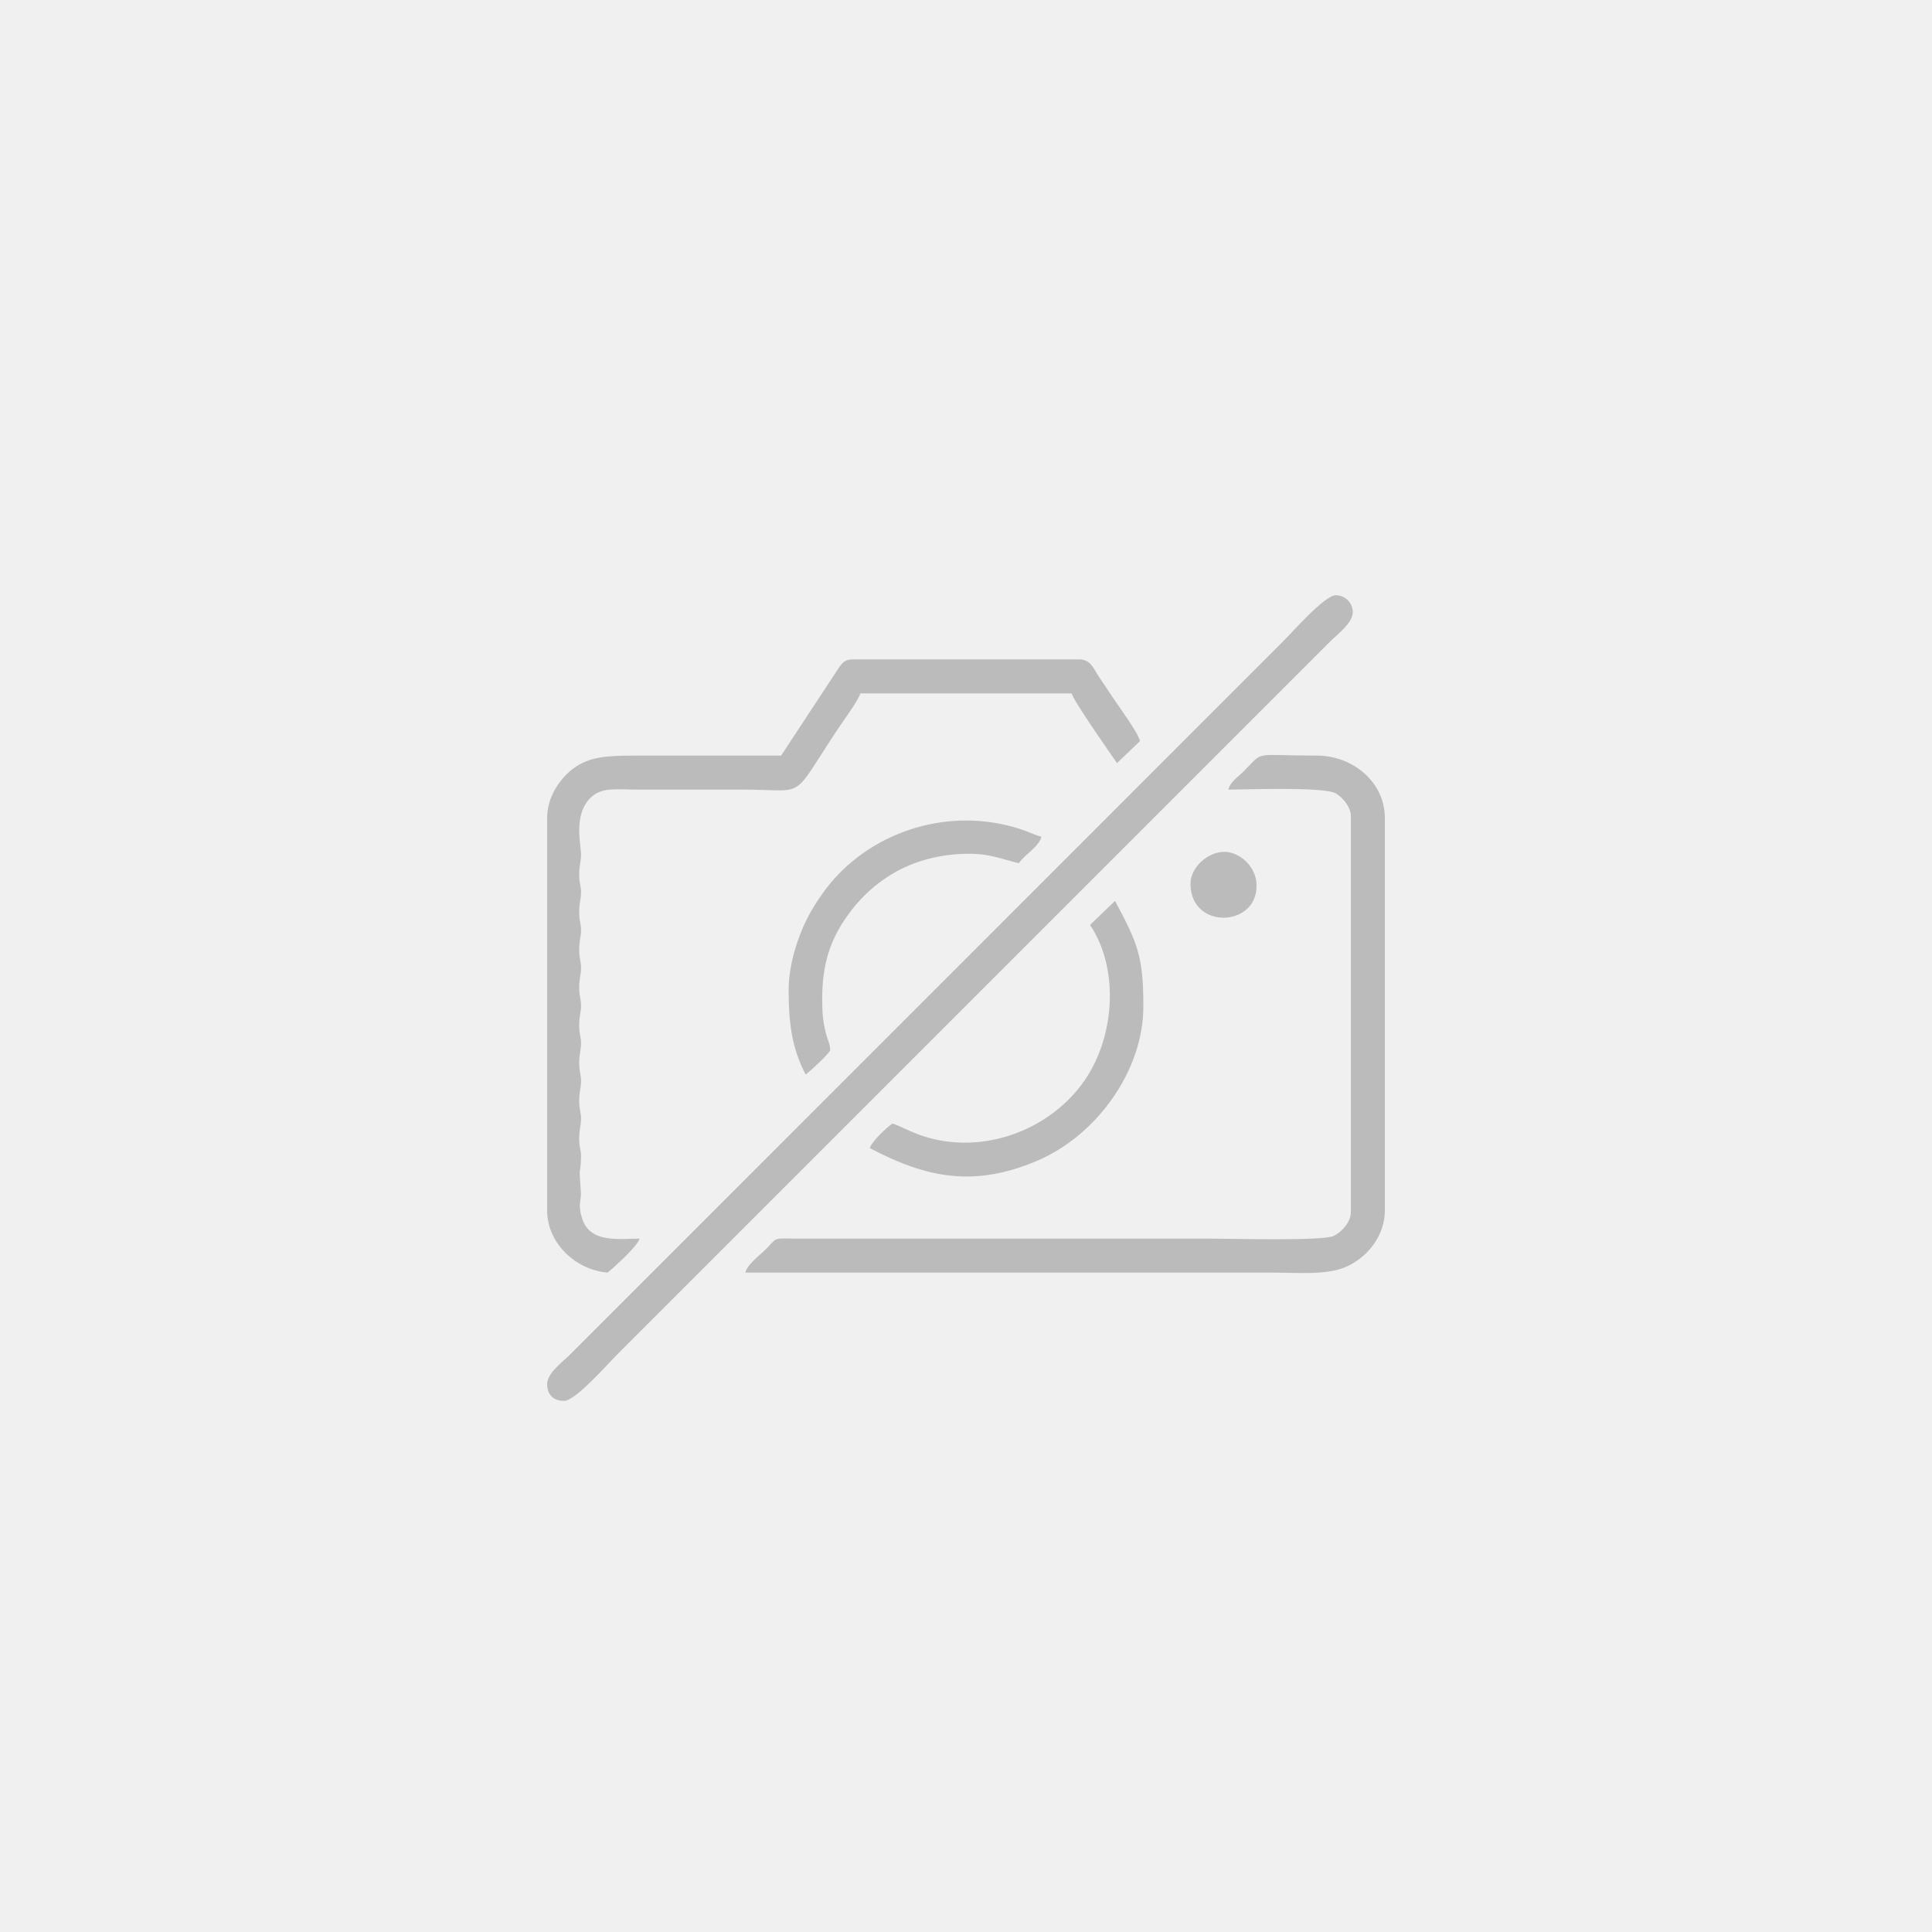
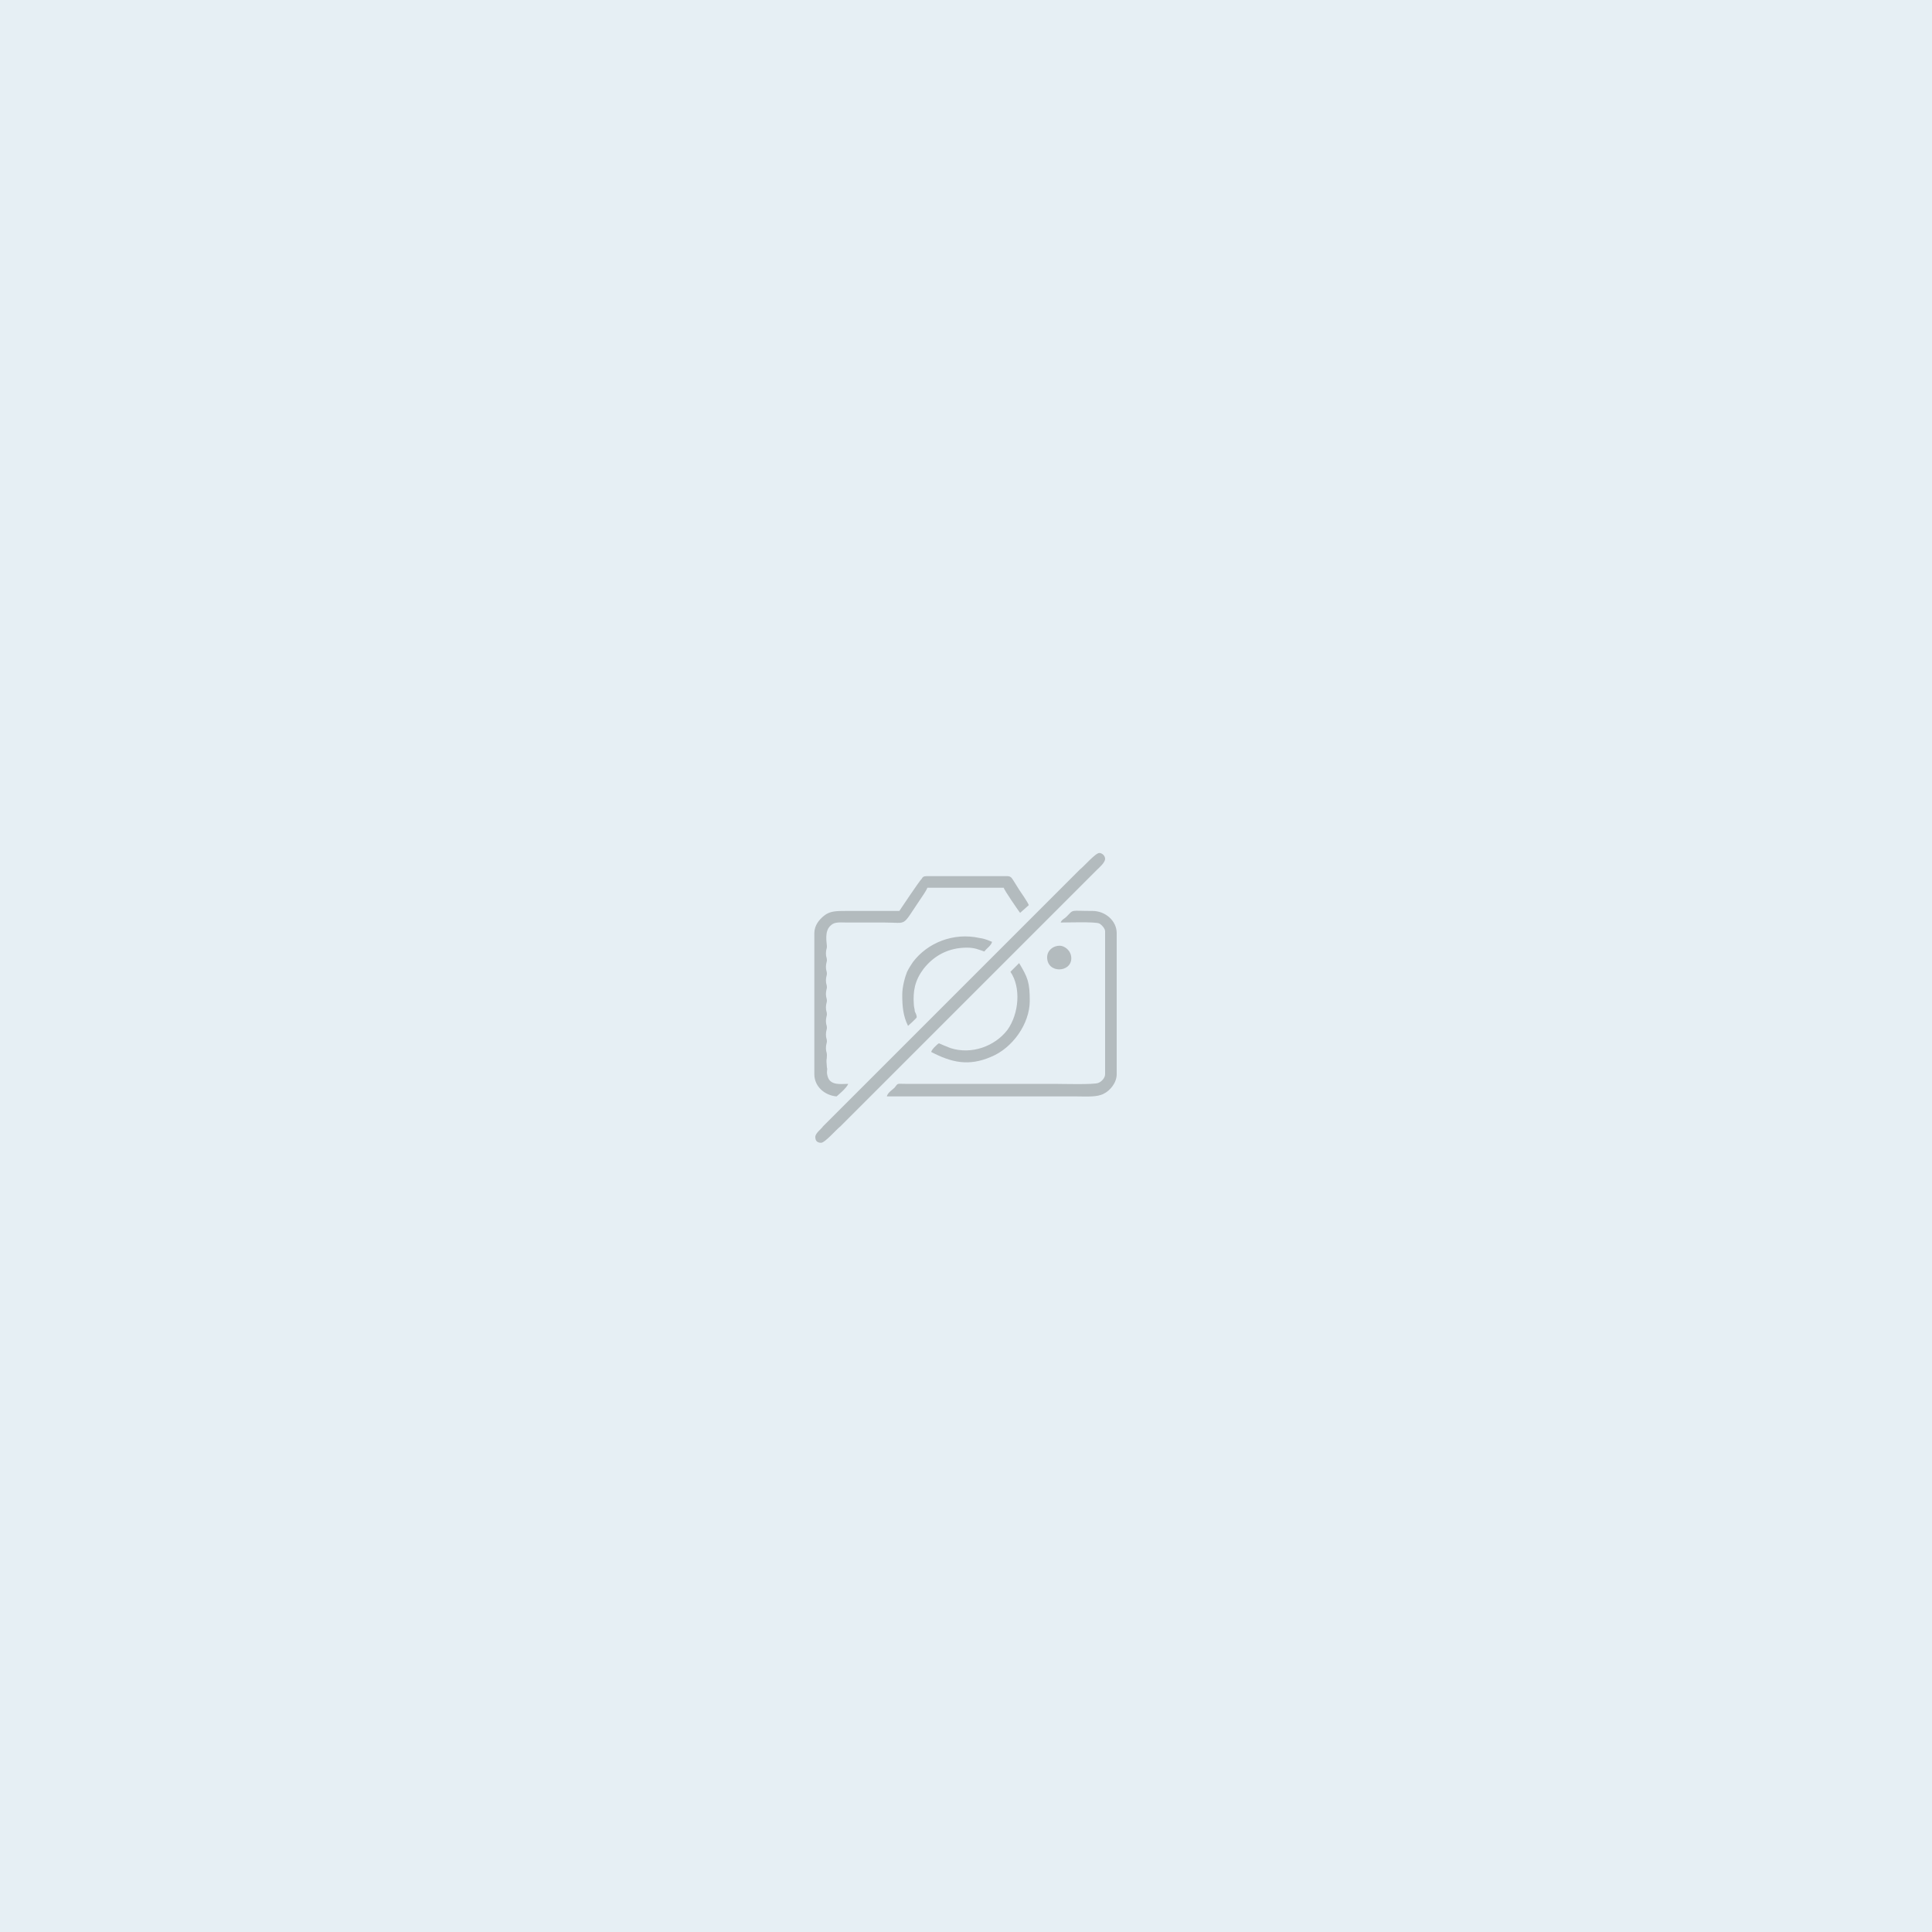
- <svg xmlns="http://www.w3.org/2000/svg" width="200" height="200" viewBox="0 0 2000 2000" shape-rendering="geometricPrecision" text-rendering="geometricPrecision" image-rendering="optimizeQuality" fill-rule="evenodd" clip-rule="evenodd">
-   <path fill-opacity=".06" d="M0 0h2000v2000H0z" />
-   <path d="M1271.5 817.4c17.7 0 98.9-3.2 111.3 3.9 6.3 3.6 15.6 13.6 15.6 23.4v410.2c0 10.5-10.2 21.2-18.2 24.7-11.8 5.2-109 2.6-126.3 2.6H824.2c-24.5-.1-18.6-2-31.7 11.3-6.4 6.4-18.7 15.1-21 23.9h544.9c31.5 0 60.6 3.3 81.7-8.2 17.7-9.5 35.5-29.7 35.5-56.3V846.7c0-36.8-32.9-64.5-70.3-64.5-67.6 0-53.9-5.7-75.7 16.1-5.8 5.9-13.8 10.6-16.1 19.1zm-39.1 97.6c0 47.3 68.4 45.4 68.4 2 0-21.1-18.8-35.2-33.2-35.2-17.3 0-35.2 16-35.2 33.2zm-416 109.4c0 33.1 2.9 60.1 17.6 87.9 3.5-2.3 25.4-22.3 25.4-25.4 0-5.5-2.8-11-4.4-17.1-1.3-5.5-3-12.9-3.4-20-2.1-39.2 2.5-70.6 27-103.8 29.6-40.1 72.2-62.2 125.3-62.2 21.2 0 34.2 5.9 50.8 9.8 6.1-9.1 20.6-16.7 23.4-27.4-7.6-1.8-16.7-7.3-35.1-11.7-73.9-17.9-150.7 12.6-191.4 70.3-6.6 9.3-11.5 16.9-17 28-8.8 17.8-18.2 46-18.2 71.6zm312-66.9c30.7 45.6 26.3 118.5-8.7 165.2-35.9 48-102.5 72.6-162.5 53.9-15.2-4.8-27.3-12.1-33.4-13.5-5.8 3.9-21.7 18.9-23.4 25.4 58.3 30.8 108 41 173.3 13.1 61.4-26.1 109.9-93.1 109.9-159.6 0-52.9-6.2-65.8-29.3-109.4l-25.9 24.9zm-562 475.1c0 11.2 6.4 17.6 17.6 17.6 11.6 0 44.7-37.8 54.2-47.3l739.3-739.3c6.7-6.7 22.9-18.8 22.9-29.8 0-9.7-7.9-17.6-17.6-17.6-11.6 0-44.6 37.9-54.2 47.4l-739.2 739.3c-6.8 6.7-23 18.7-23 29.7zm242.2-650.4H656.3c-28.2 0-46.7 1.2-62.9 13.4-13.1 9.8-27 28.6-27 51.1v406.2c0 34.7 30.2 61.8 62.5 64.5.5-.1 30.9-26.3 33.2-35.2-20.4 0-51.2 5.2-59.4-20.6-5-15.7-.7-18.6-1.4-27.8-2.4-32.5-.5-13.7.2-35.7.2-7.7-1.9-9.3-1.9-19.4 0-9.9 1.7-12.8 1.9-19.6.2-7.8-1.9-9.3-1.9-19.4 0-10 1.7-12.8 1.9-19.7.2-7.7-1.9-9.3-1.9-19.4 0-9.9 1.7-12.8 1.9-19.6.2-7.8-1.9-9.4-1.9-19.5 0-9.9 1.7-12.7 1.9-19.6.2-7.8-1.9-9.3-1.9-19.4 0-10 1.7-12.8 1.9-19.7.2-7.7-1.9-9.3-1.9-19.4 0-9.9 1.7-12.8 1.9-19.6.2-7.8-1.9-9.3-1.9-19.5 0-9.9 1.7-12.7 1.9-19.6.2-7.8-1.9-9.3-1.9-19.4 0-10 1.7-12.8 1.9-19.7.3-10.3-9-43.2 11.2-61 11.4-10 27.5-7.2 47.5-7.2h109.3c67.7 0 47.4 12.9 99.3-64.9 4.9-7.4 20-27.7 21.8-34.7h218.8c1.9 8 39.5 61.3 46.9 72.2l23.9-22.9c-2.6-9.6-22.1-35.8-28.2-45-5.3-7.9-9.6-14.4-14.9-22.3-5.1-7.8-8.2-17.2-19.9-17.2H882.8c-7.8 0-10.4 3.2-13.8 7.7l-60.4 91.9z" fill="#010101" fill-opacity=".22" />
+ <svg xmlns="http://www.w3.org/2000/svg" version="1.1" id="Слой_1" shape-rendering="geometricPrecision" text-rendering="geometricPrecision" image-rendering="optimizeQuality" x="0px" y="0px" viewBox="0 0 200 200" style="enable-background:new 0 0 200 200;" xml:space="preserve">
+   <style type="text/css">
+ 	.st0{fill-rule:evenodd;clip-rule:evenodd;fill:#E6EFF4;}
+ 	.st1{fill-rule:evenodd;clip-rule:evenodd;fill:#010101;fill-opacity:0.22;}
+ </style>
+   <path class="st0" d="M0,0h200v200H0V0z" />
+   <path class="st1" d="M109.8,95.5c0.6,0,3.6-0.1,4,0.1c0.2,0.1,0.6,0.5,0.6,0.8v14.8c0,0.4-0.4,0.8-0.7,0.9c-0.4,0.2-3.9,0.1-4.6,0.1  H93.7c-0.9,0-0.7-0.1-1.1,0.4c-0.2,0.2-0.7,0.5-0.8,0.9h19.6c1.1,0,2.2,0.1,2.9-0.3c0.6-0.3,1.3-1.1,1.3-2V96.6  c0-1.3-1.2-2.3-2.5-2.3c-2.4,0-1.9-0.2-2.7,0.6C110.2,95.1,109.9,95.2,109.8,95.5z M108.4,99.1c0,1.7,2.5,1.6,2.5,0.1  c0-0.8-0.7-1.3-1.2-1.3C109,97.9,108.4,98.4,108.4,99.1L108.4,99.1z M93.4,103c0,1.2,0.1,2.2,0.6,3.2c0.1-0.1,0.9-0.8,0.9-0.9  c0-0.2-0.1-0.4-0.2-0.6c0-0.2-0.1-0.5-0.1-0.7c-0.1-1.4,0.1-2.5,1-3.7c1.1-1.4,2.6-2.2,4.5-2.2c0.8,0,1.2,0.2,1.8,0.4  c0.2-0.3,0.7-0.6,0.8-1c-0.3-0.1-0.6-0.3-1.3-0.4c-2.7-0.6-5.4,0.5-6.9,2.5c-0.2,0.3-0.4,0.6-0.6,1C93.7,101.1,93.4,102.1,93.4,103z   M104.6,100.6c1.1,1.6,0.9,4.3-0.3,6c-1.3,1.7-3.7,2.6-5.9,1.9c-0.5-0.2-1-0.4-1.2-0.5c-0.2,0.1-0.8,0.7-0.8,0.9  c2.1,1.1,3.9,1.5,6.2,0.5c2.2-0.9,4-3.4,4-5.8c0-1.9-0.2-2.4-1.1-3.9L104.6,100.6z M84.4,117.7c0,0.4,0.2,0.6,0.6,0.6  c0.4,0,1.6-1.4,2-1.7L113.6,90c0.2-0.2,0.8-0.7,0.8-1.1c0-0.3-0.3-0.6-0.6-0.6c-0.4,0-1.6,1.4-2,1.7l-26.6,26.6  C85,116.9,84.4,117.3,84.4,117.7L84.4,117.7z M93.1,94.3h-5.5c-1,0-1.7,0-2.3,0.5c-0.5,0.4-1,1-1,1.8v14.6c0,1.3,1.1,2.2,2.3,2.3  c0,0,1.1-0.9,1.2-1.3c-0.7,0-1.8,0.2-2.1-0.7c-0.2-0.6,0-0.7-0.1-1c-0.1-1.2,0-0.5,0-1.3c0-0.3-0.1-0.3-0.1-0.7  c0-0.4,0.1-0.5,0.1-0.7c0-0.3-0.1-0.3-0.1-0.7c0-0.4,0.1-0.5,0.1-0.7c0-0.3-0.1-0.3-0.1-0.7c0-0.4,0.1-0.5,0.1-0.7  c0-0.3-0.1-0.3-0.1-0.7c0-0.4,0.1-0.5,0.1-0.7c0-0.3-0.1-0.3-0.1-0.7c0-0.4,0.1-0.5,0.1-0.7c0-0.3-0.1-0.3-0.1-0.7  c0-0.4,0.1-0.5,0.1-0.7c0-0.3-0.1-0.3-0.1-0.7c0-0.4,0.1-0.5,0.1-0.7c0-0.3-0.1-0.3-0.1-0.7c0-0.4,0.1-0.5,0.1-0.7  c0-0.4-0.3-1.6,0.4-2.2c0.4-0.4,1-0.3,1.7-0.3h3.9c2.4,0,1.7,0.5,3.6-2.3c0.2-0.3,0.7-1,0.8-1.3h7.9c0.1,0.3,1.4,2.2,1.7,2.6  l0.9-0.8c-0.1-0.3-0.8-1.3-1-1.6c-0.2-0.3-0.3-0.5-0.5-0.8c-0.2-0.3-0.3-0.6-0.7-0.6h-8.4c-0.3,0-0.4,0.1-0.5,0.3  C95.3,91,93.1,94.3,93.1,94.3z" />
</svg>
